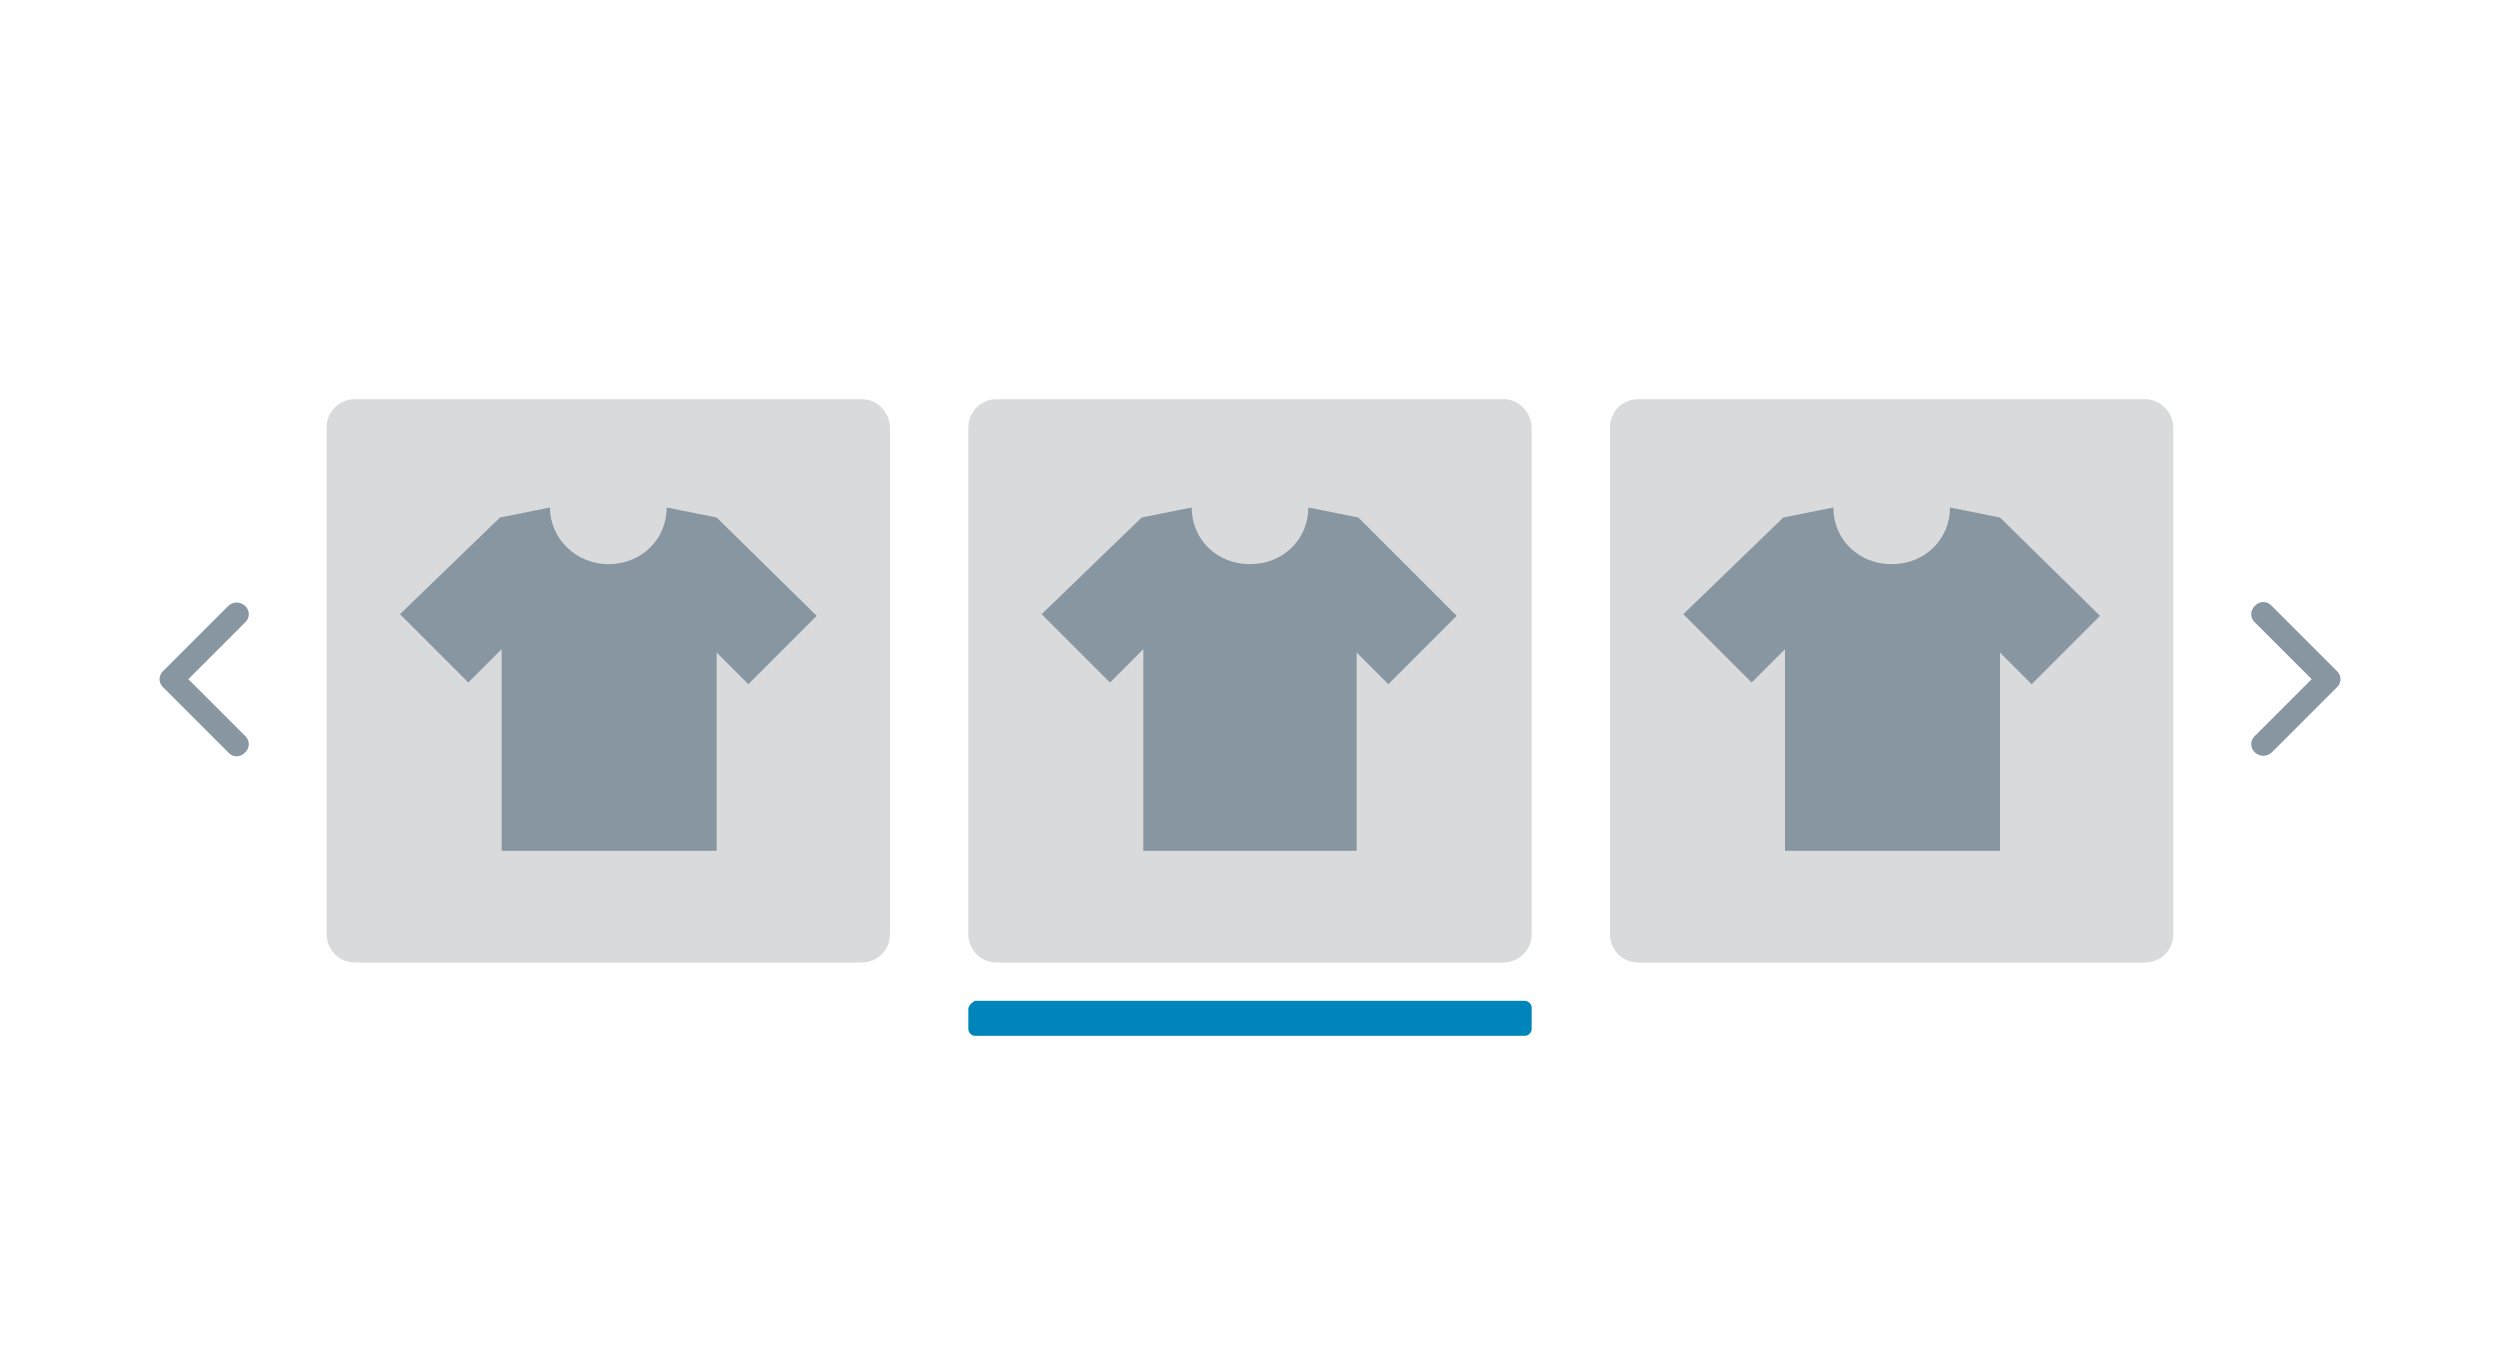
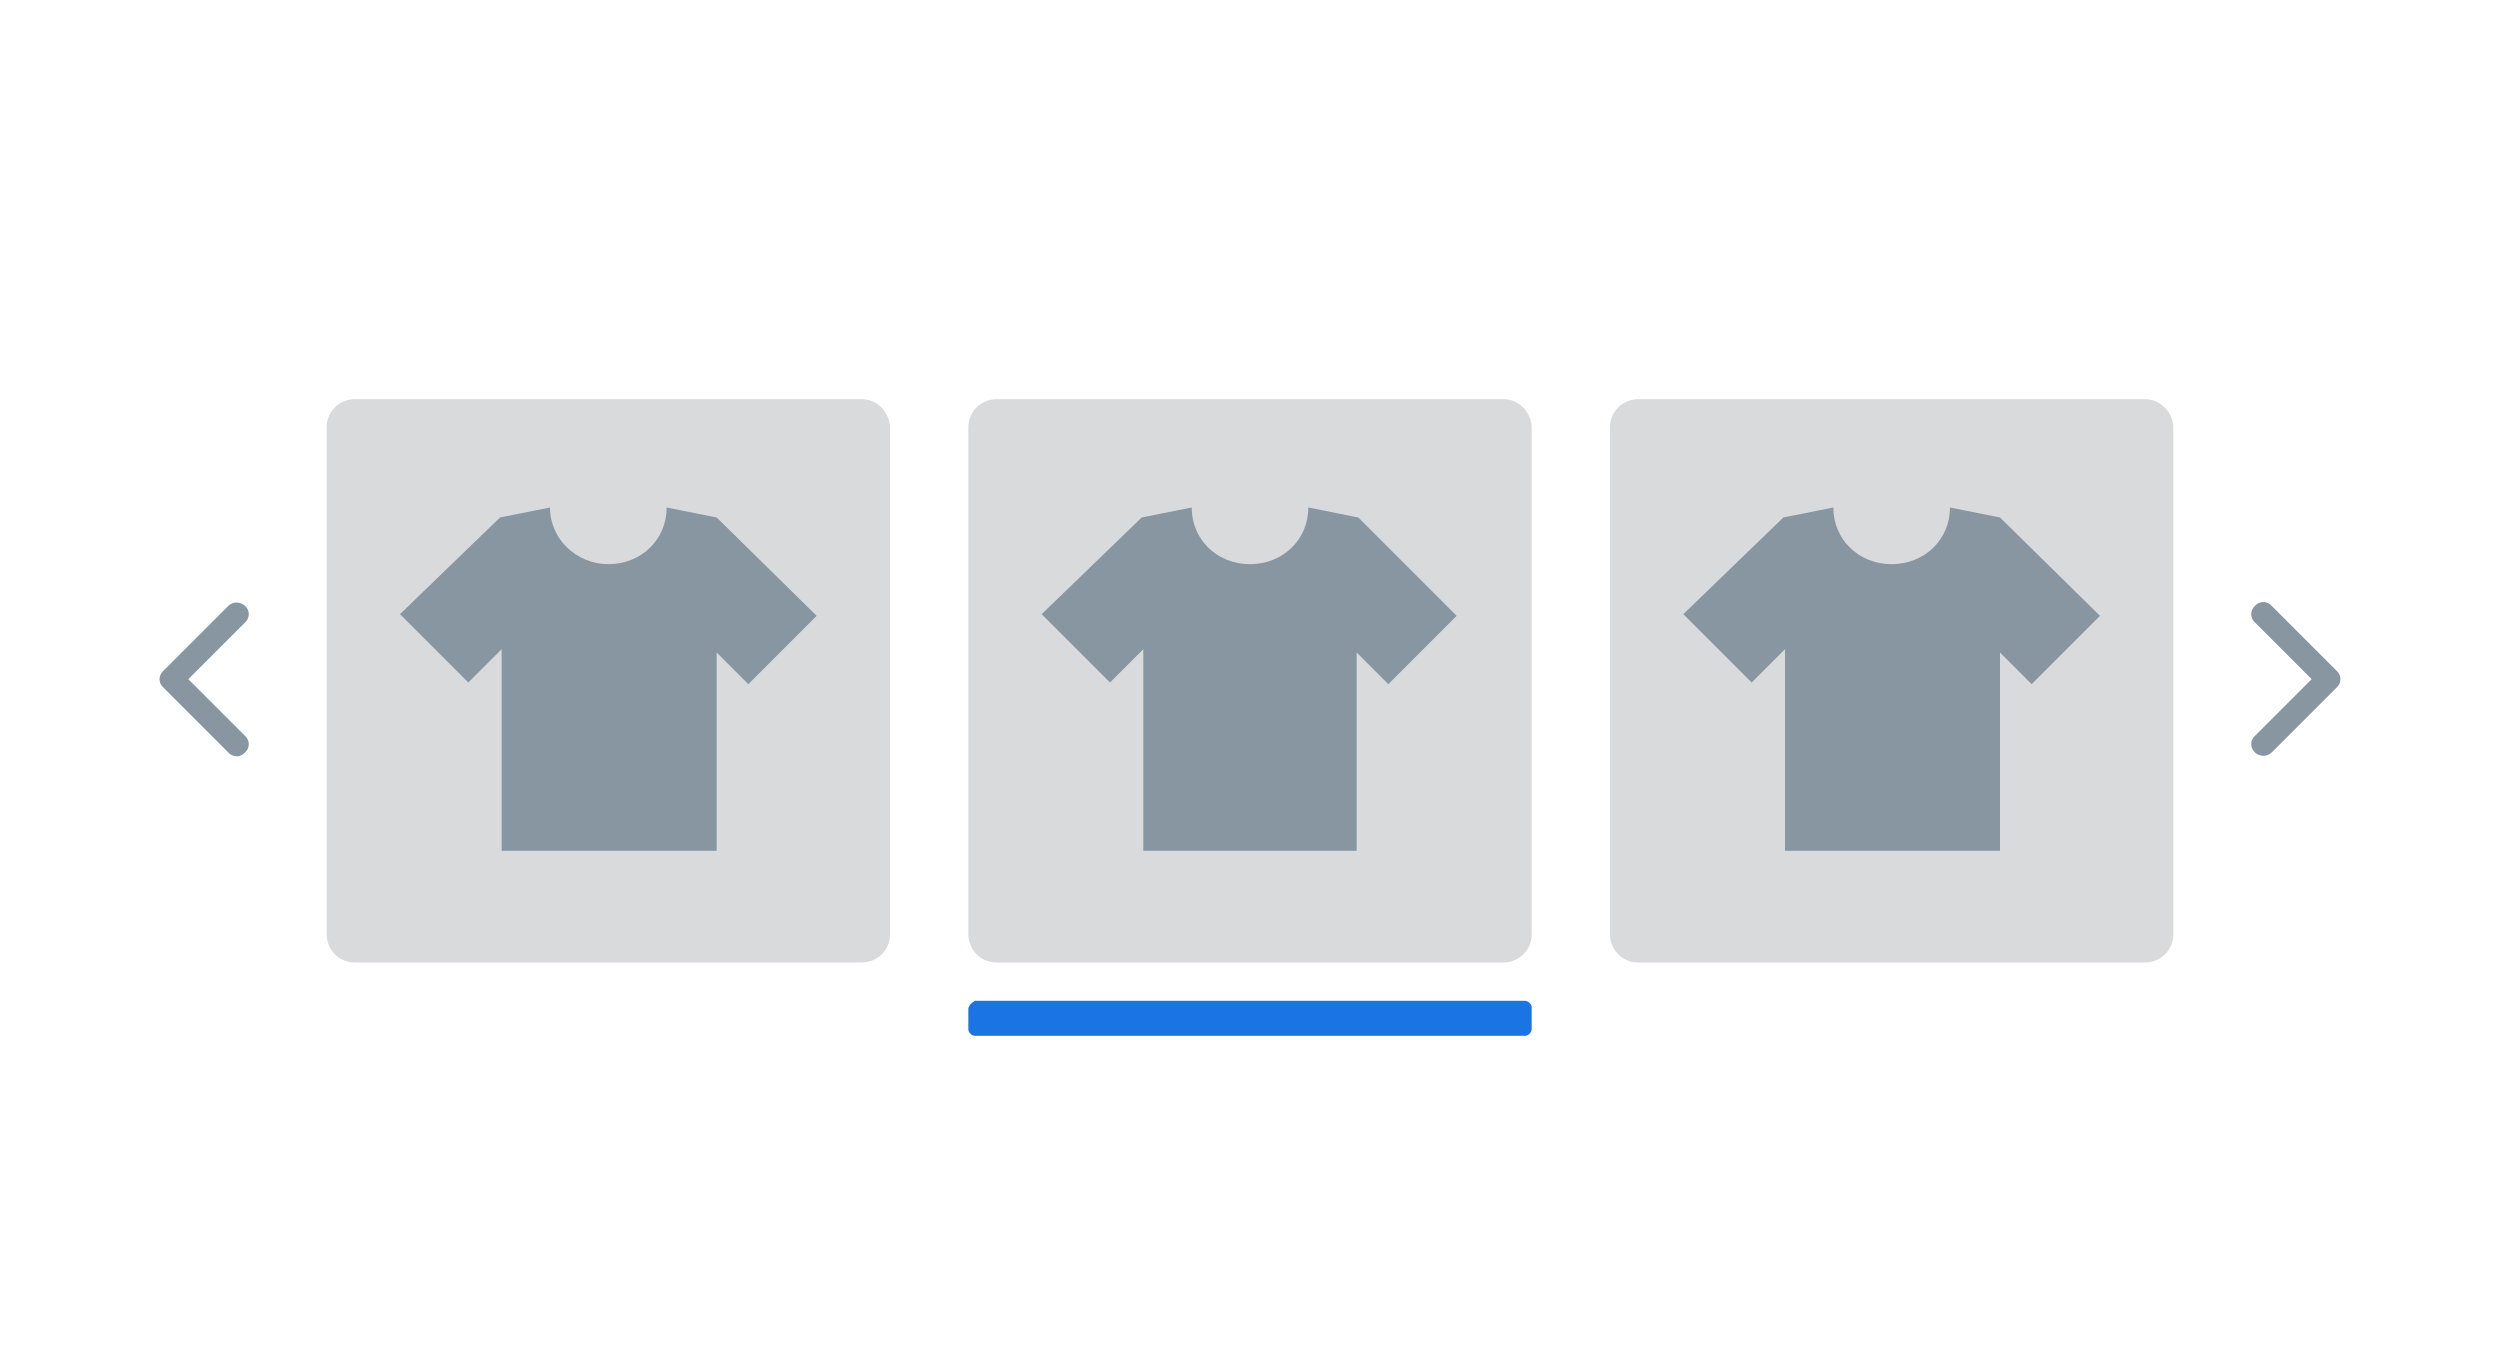
<svg xmlns="http://www.w3.org/2000/svg" width="120" height="65" fill="none">
-   <path d="M46.48 48.44v.96c0 .16.16.32.32.32h26.4c.16 0 .32-.16.32-.32v-1.04c0-.16-.16-.32-.32-.32H46.8c-.16.08-.32.24-.32.4z" fill="#0085ba" />
+   <path d="M46.48 48.44v.96c0 .16.16.32.32.32h26.4c.16 0 .32-.16.32-.32v-1.04c0-.16-.16-.32-.32-.32H46.8c-.16.08-.32.24-.32.4z" fill="#1a74e4" />
  <path d="M41.36 19.16H17.04c-.72 0-1.36.56-1.36 1.36v24.32c0 .72.56 1.36 1.36 1.36h24.32c.72 0 1.36-.56 1.36-1.36v-24.4c-.08-.72-.64-1.28-1.36-1.28zm30.8 0H47.84c-.72 0-1.36.56-1.36 1.36v24.32c0 .72.56 1.36 1.36 1.36h24.32c.72 0 1.36-.56 1.36-1.36v-24.4c-.08-.72-.64-1.28-1.36-1.28zm30.8 0H78.64c-.72 0-1.36.56-1.36 1.36v24.32c0 .72.56 1.36 1.36 1.36h24.32c.72 0 1.36-.56 1.36-1.36v-24.4c-.08-.72-.64-1.28-1.36-1.28z" fill="#d8dadb" />
  <path d="M112.16 32.2l-3.12-3.12a.53.53 0 0 0-.8 0 .53.53 0 0 0 0 .8l2.72 2.72-2.72 2.72a.53.53 0 0 0 0 .8.61.61 0 0 0 .4.16.61.61 0 0 0 .4-.16l3.12-3.12a.53.53 0 0 0 0-.8zm-100.4-3.12a.61.61 0 0 0-.4-.16.61.61 0 0 0-.4.16L7.84 32.2a.53.53 0 0 0 0 .8l3.12 3.12a.53.53 0 0 0 .8 0 .53.53 0 0 0 0-.8L9.04 32.6l2.72-2.72a.53.53 0 0 0 0-.8zm53.44-4.24l-2.4-.48c0 1.52-1.2 2.72-2.8 2.72s-2.8-1.2-2.8-2.72l-2.4.48-4.8 4.64 3.28 3.28 1.6-1.6v9.68h10.24v-9.52l1.52 1.52 3.28-3.28-4.72-4.72zm-30.8 0l-2.4-.48c0 1.52-1.2 2.72-2.8 2.72-1.52 0-2.8-1.2-2.8-2.72l-2.4.48-4.8 4.64 3.28 3.28 1.6-1.6v9.68H34.4v-9.52l1.52 1.52 3.28-3.28-4.8-4.72zm61.6 0l-2.4-.48c0 1.52-1.2 2.72-2.8 2.72s-2.8-1.2-2.8-2.72l-2.4.48-4.8 4.64 3.28 3.28 1.6-1.6v9.68H96v-9.52l1.52 1.52 3.28-3.28-4.8-4.72z" fill="#8796a1" />
</svg>
